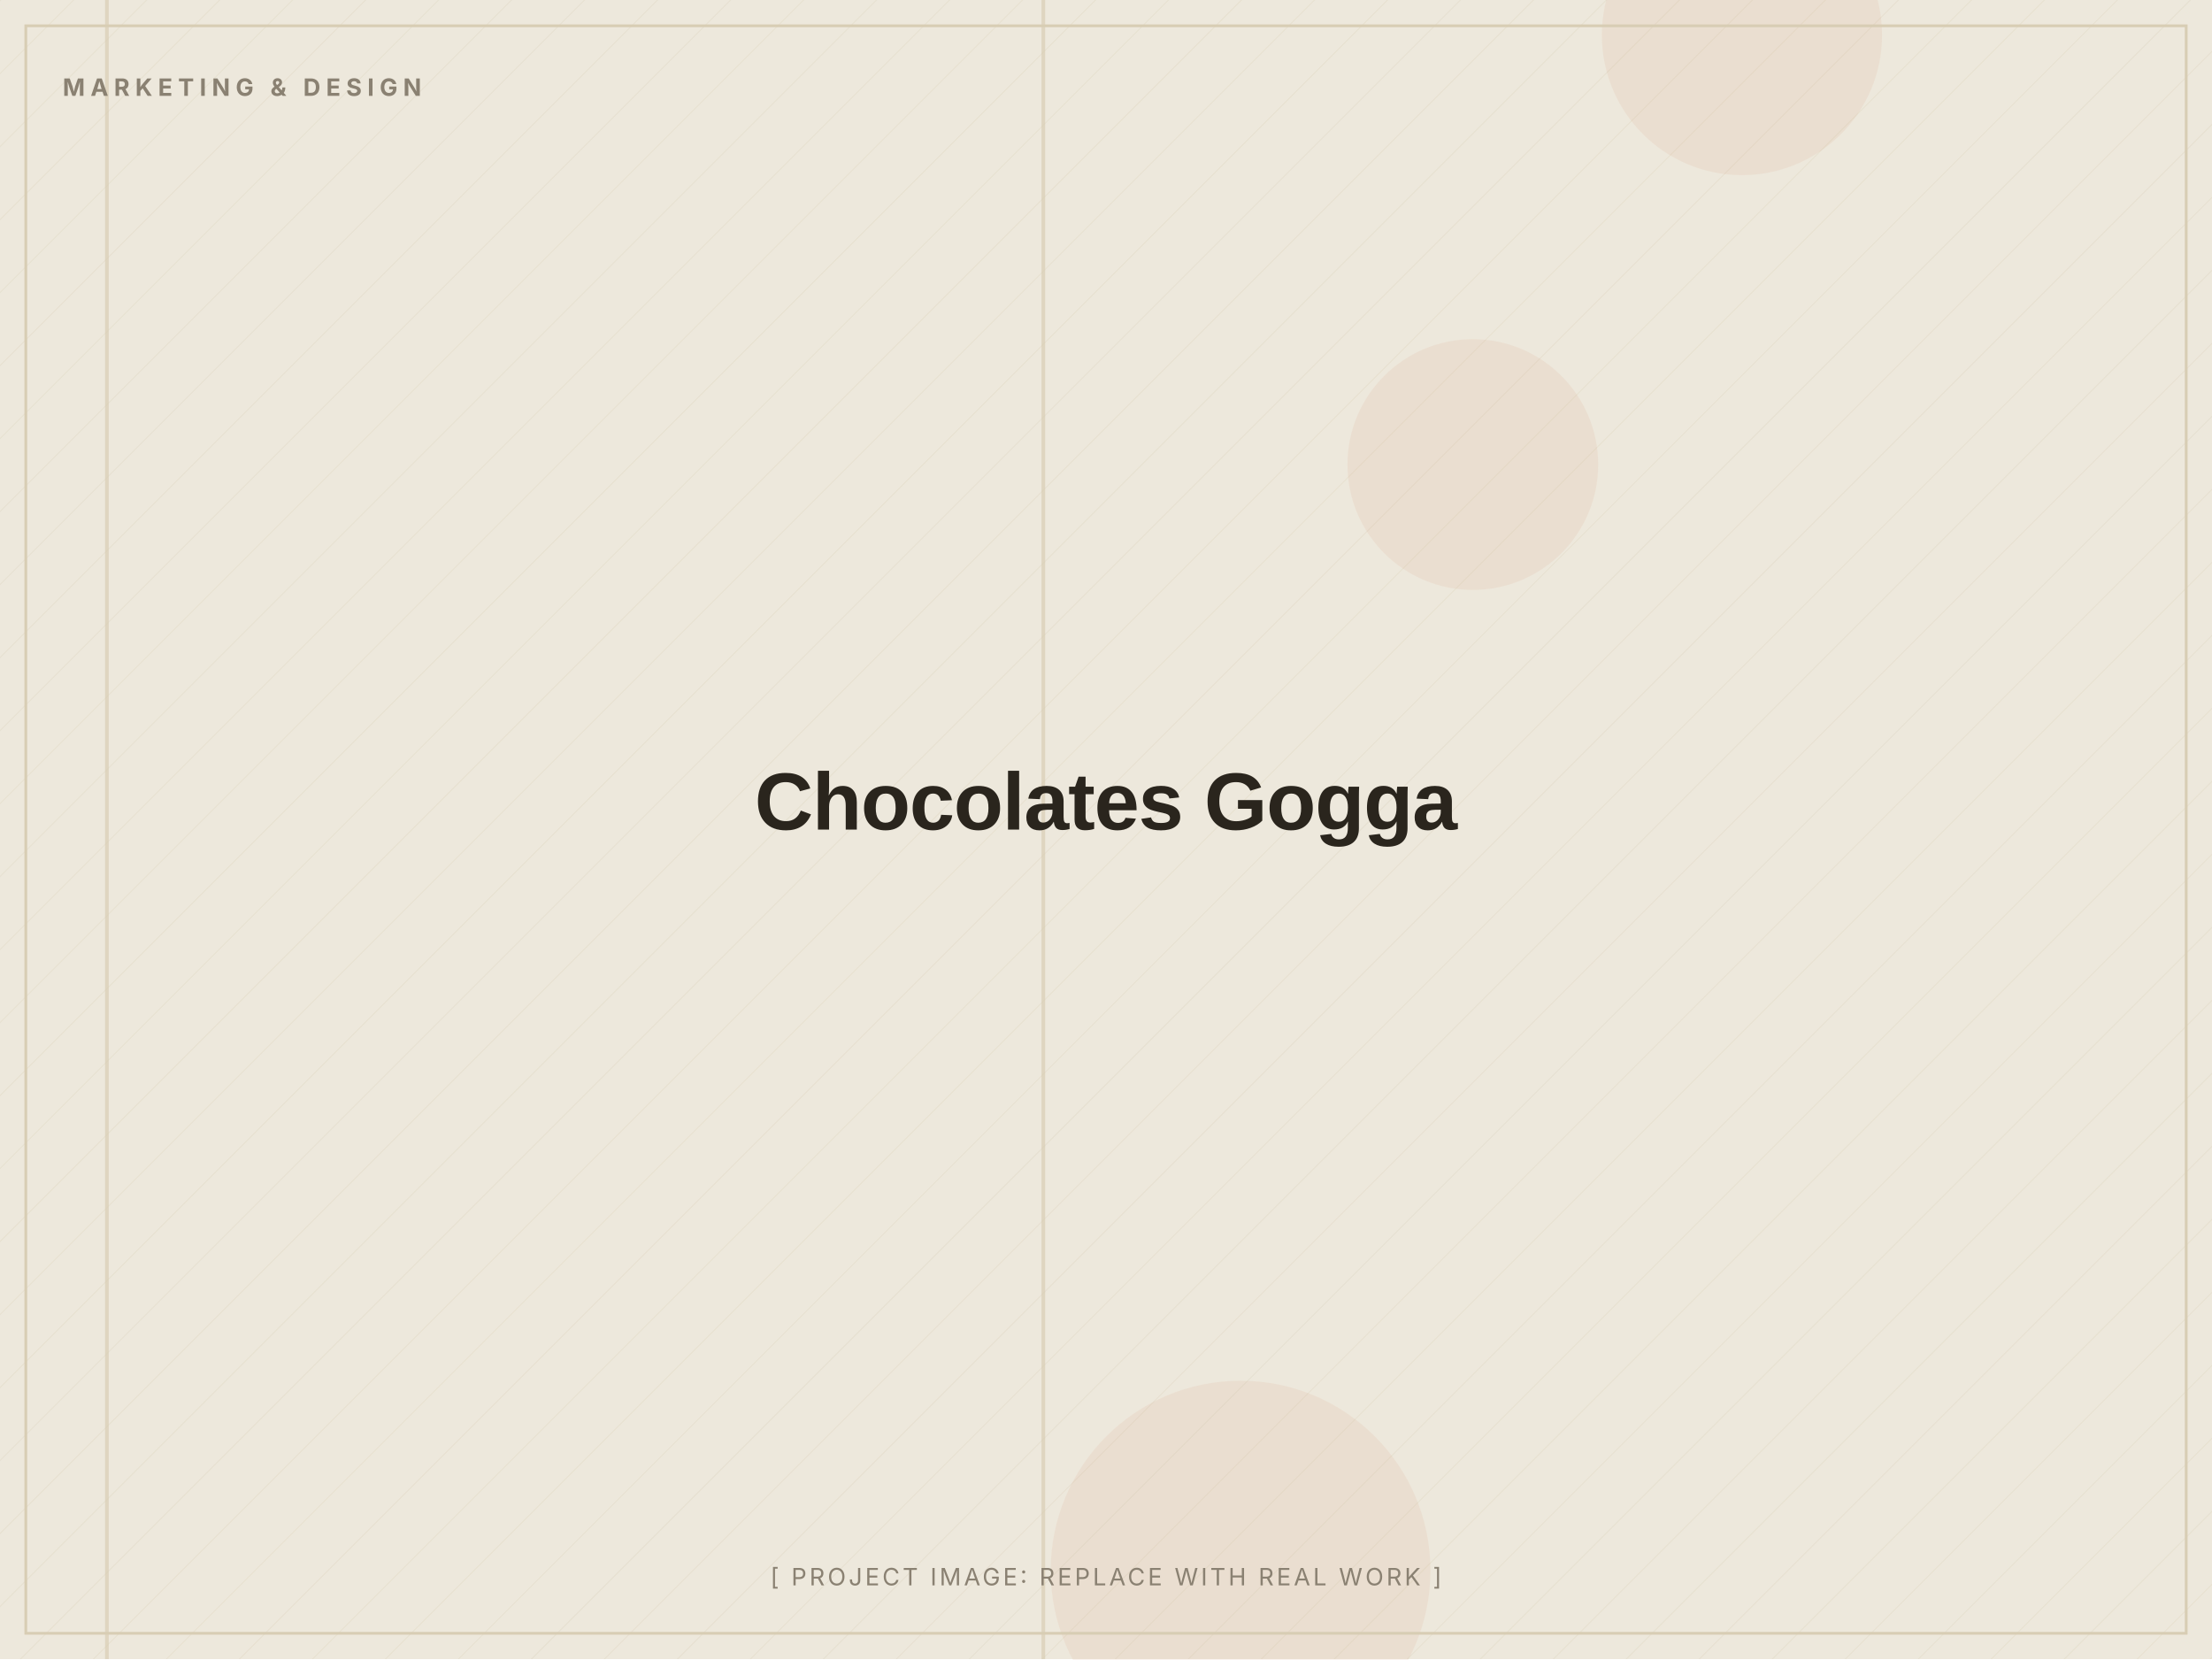
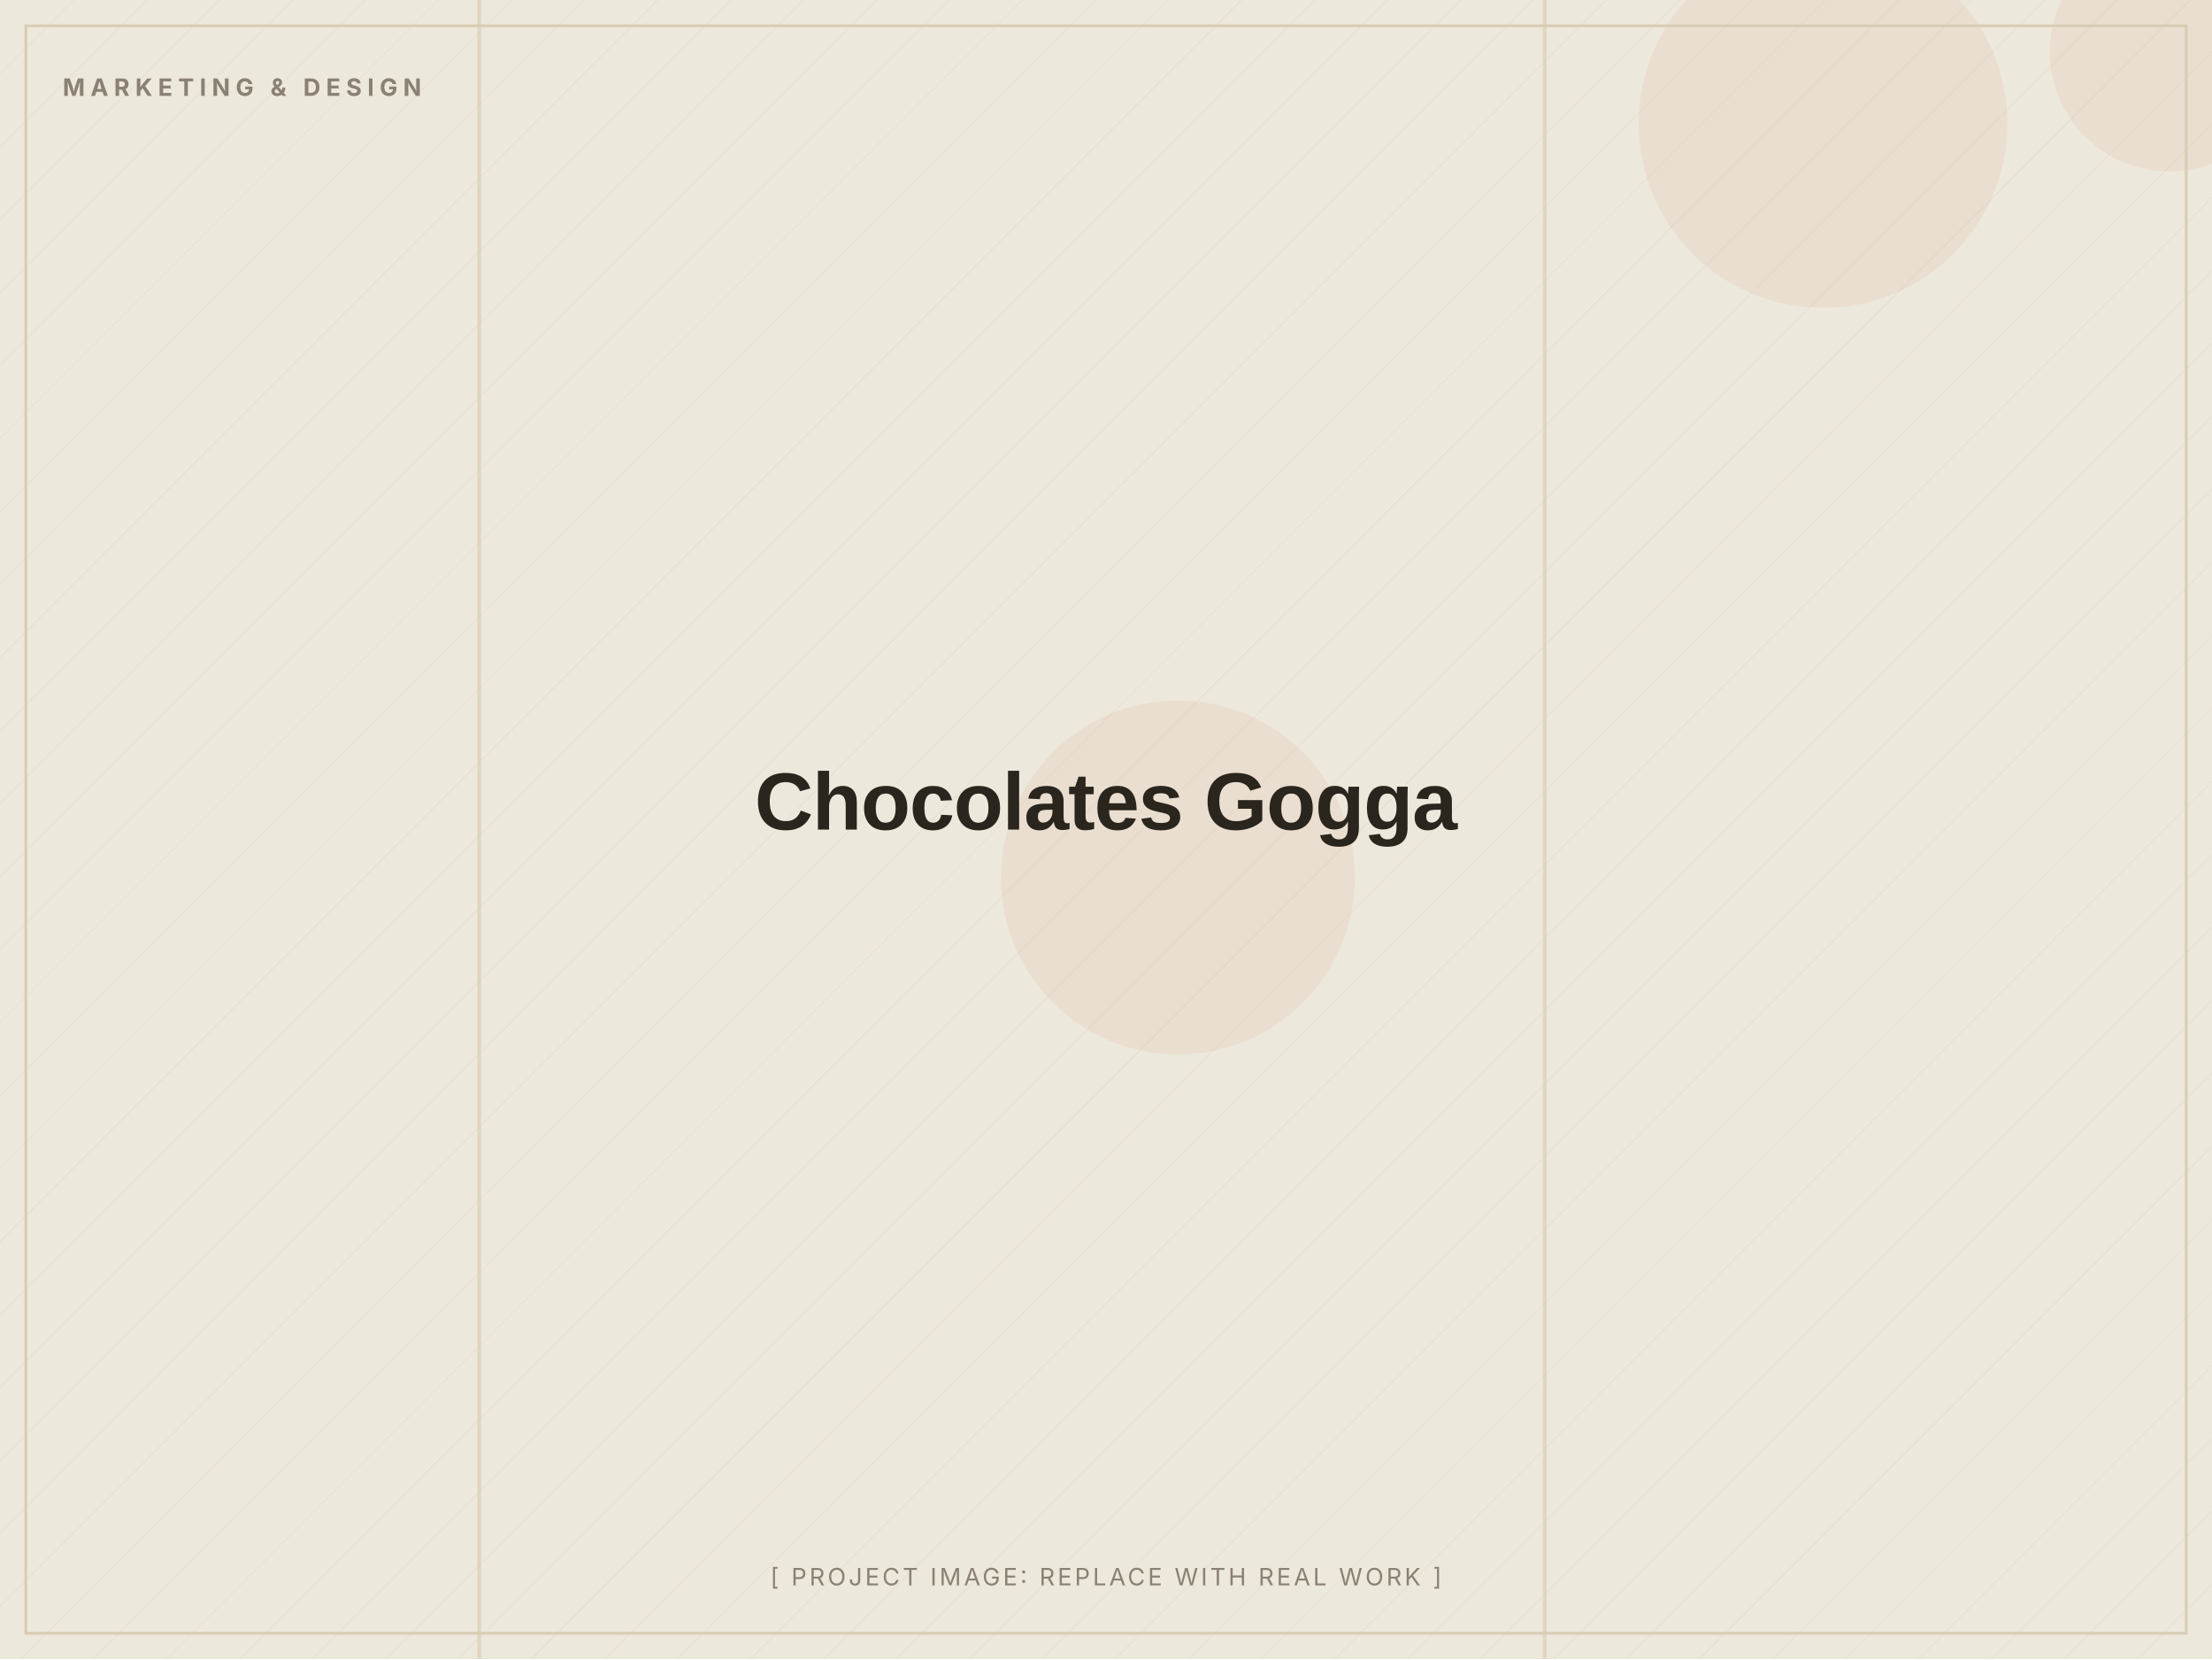
<svg xmlns="http://www.w3.org/2000/svg" width="1200" height="900" viewBox="0 0 1200 900" role="img" aria-label="Chocolates Gogga (placeholder image)">
  <defs>
    <pattern id="d" width="28" height="28" patternUnits="userSpaceOnUse" patternTransform="rotate(45)">
      <line x1="0" y1="0" x2="0" y2="28" stroke="#D8CDB4" stroke-width="1" opacity="0.5" />
    </pattern>
  </defs>
  <rect width="1200" height="900" fill="#EDE8DC" />
  <rect width="1200" height="900" fill="url(#d)" opacity="0.55" />
-   <circle cx="799" cy="252" r="68" fill="#C2410C" opacity="0.06" />
-   <circle cx="673" cy="852" r="103" fill="#C2410C" opacity="0.06" />
-   <circle cx="945" cy="19" r="76" fill="#C2410C" opacity="0.06" />
-   <rect x="565" y="0" width="2" height="900" fill="#D8CDB4" opacity="0.7" />
-   <rect x="57" y="0" width="2" height="900" fill="#D8CDB4" opacity="0.7" />
+   <circle cx="639" cy="476" r="96" fill="#C2410C" opacity="0.06" />
+   <circle cx="1177" cy="28" r="65" fill="#C2410C" opacity="0.06" />
+   <circle cx="989" cy="67" r="100" fill="#C2410C" opacity="0.06" />
+   <rect x="837" y="0" width="2" height="900" fill="#D8CDB4" opacity="0.7" />
+   <rect x="259" y="0" width="2" height="900" fill="#D8CDB4" opacity="0.7" />
  <rect x="14" y="14" width="1172" height="872" fill="none" stroke="#D8CDB4" stroke-width="1.5" />
  <text x="34" y="52" font-family="Inter, Arial, sans-serif" font-weight="700" font-size="13" letter-spacing="3" fill="#8A8172">MARKETING &amp; DESIGN</text>
  <text x="600.0" y="450.0" text-anchor="middle" font-family="Archivo, Arial, sans-serif" font-weight="800" font-size="44" letter-spacing="-0.5" fill="#2A251D">Chocolates Gogga</text>
  <text x="600.0" y="860" text-anchor="middle" font-family="Inter, Arial, sans-serif" font-size="13" letter-spacing="1.5" fill="#8A8172">[ PROJECT IMAGE: REPLACE WITH REAL WORK ]</text>
</svg>
